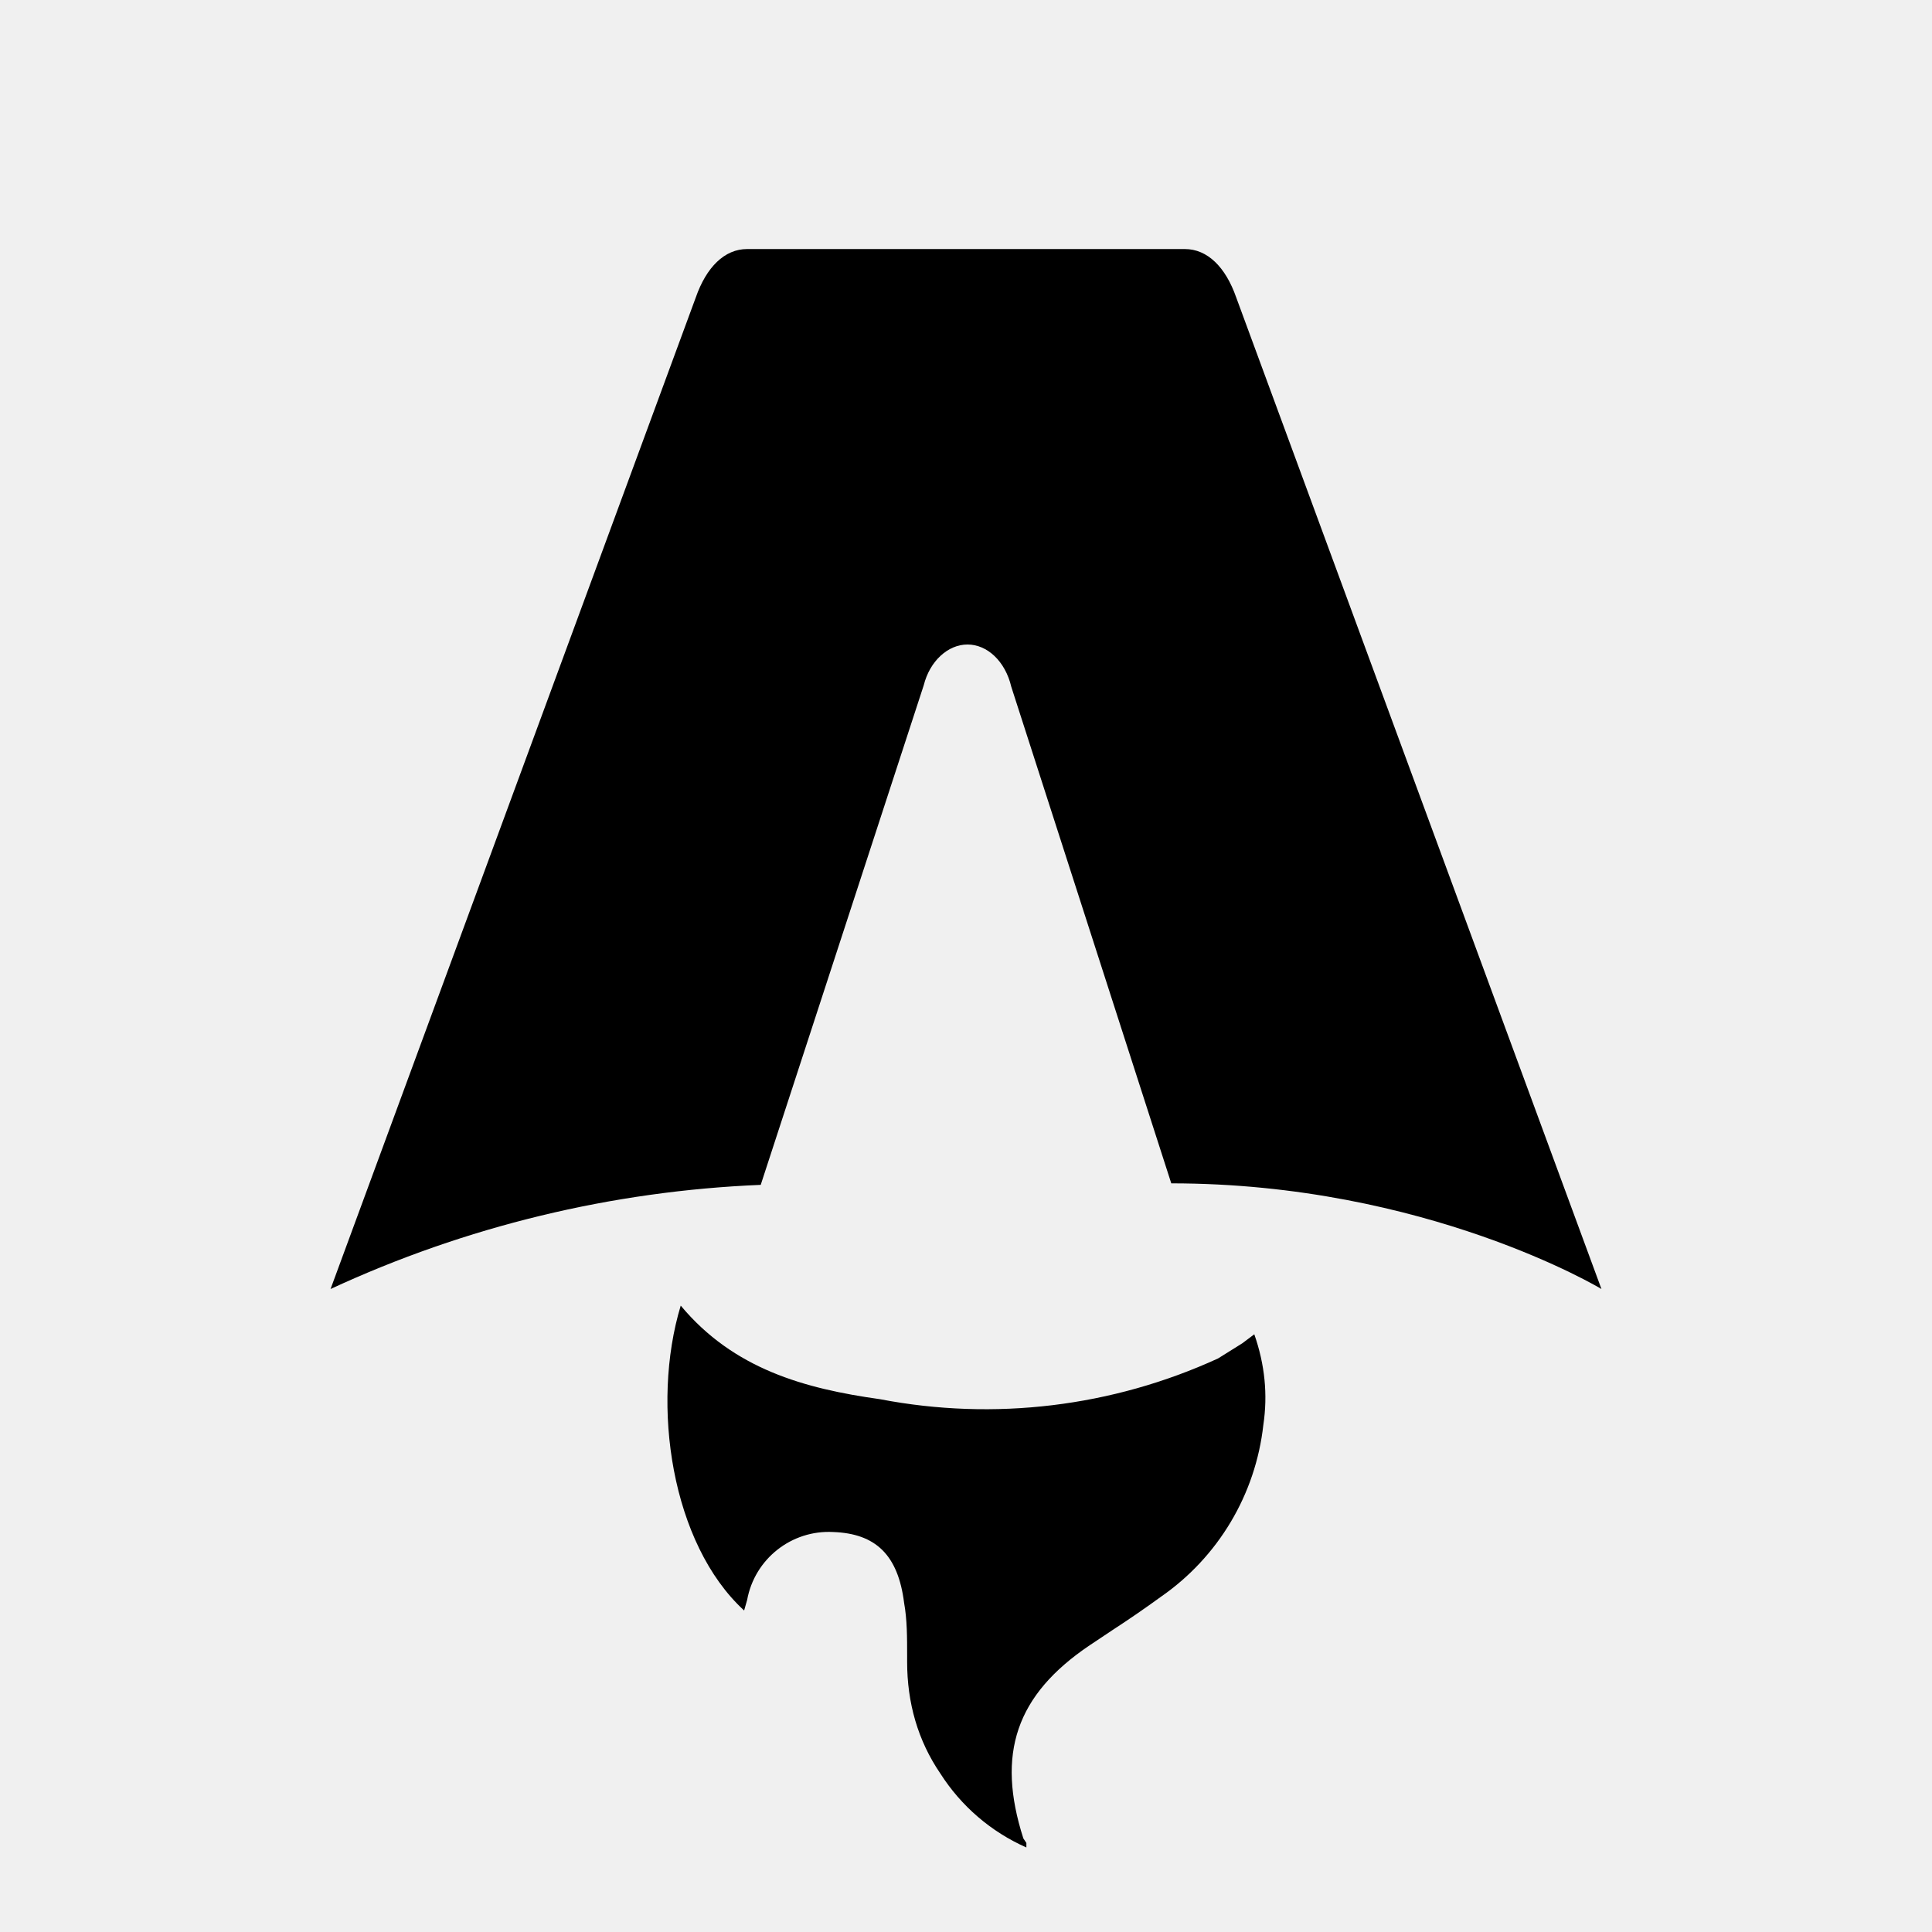
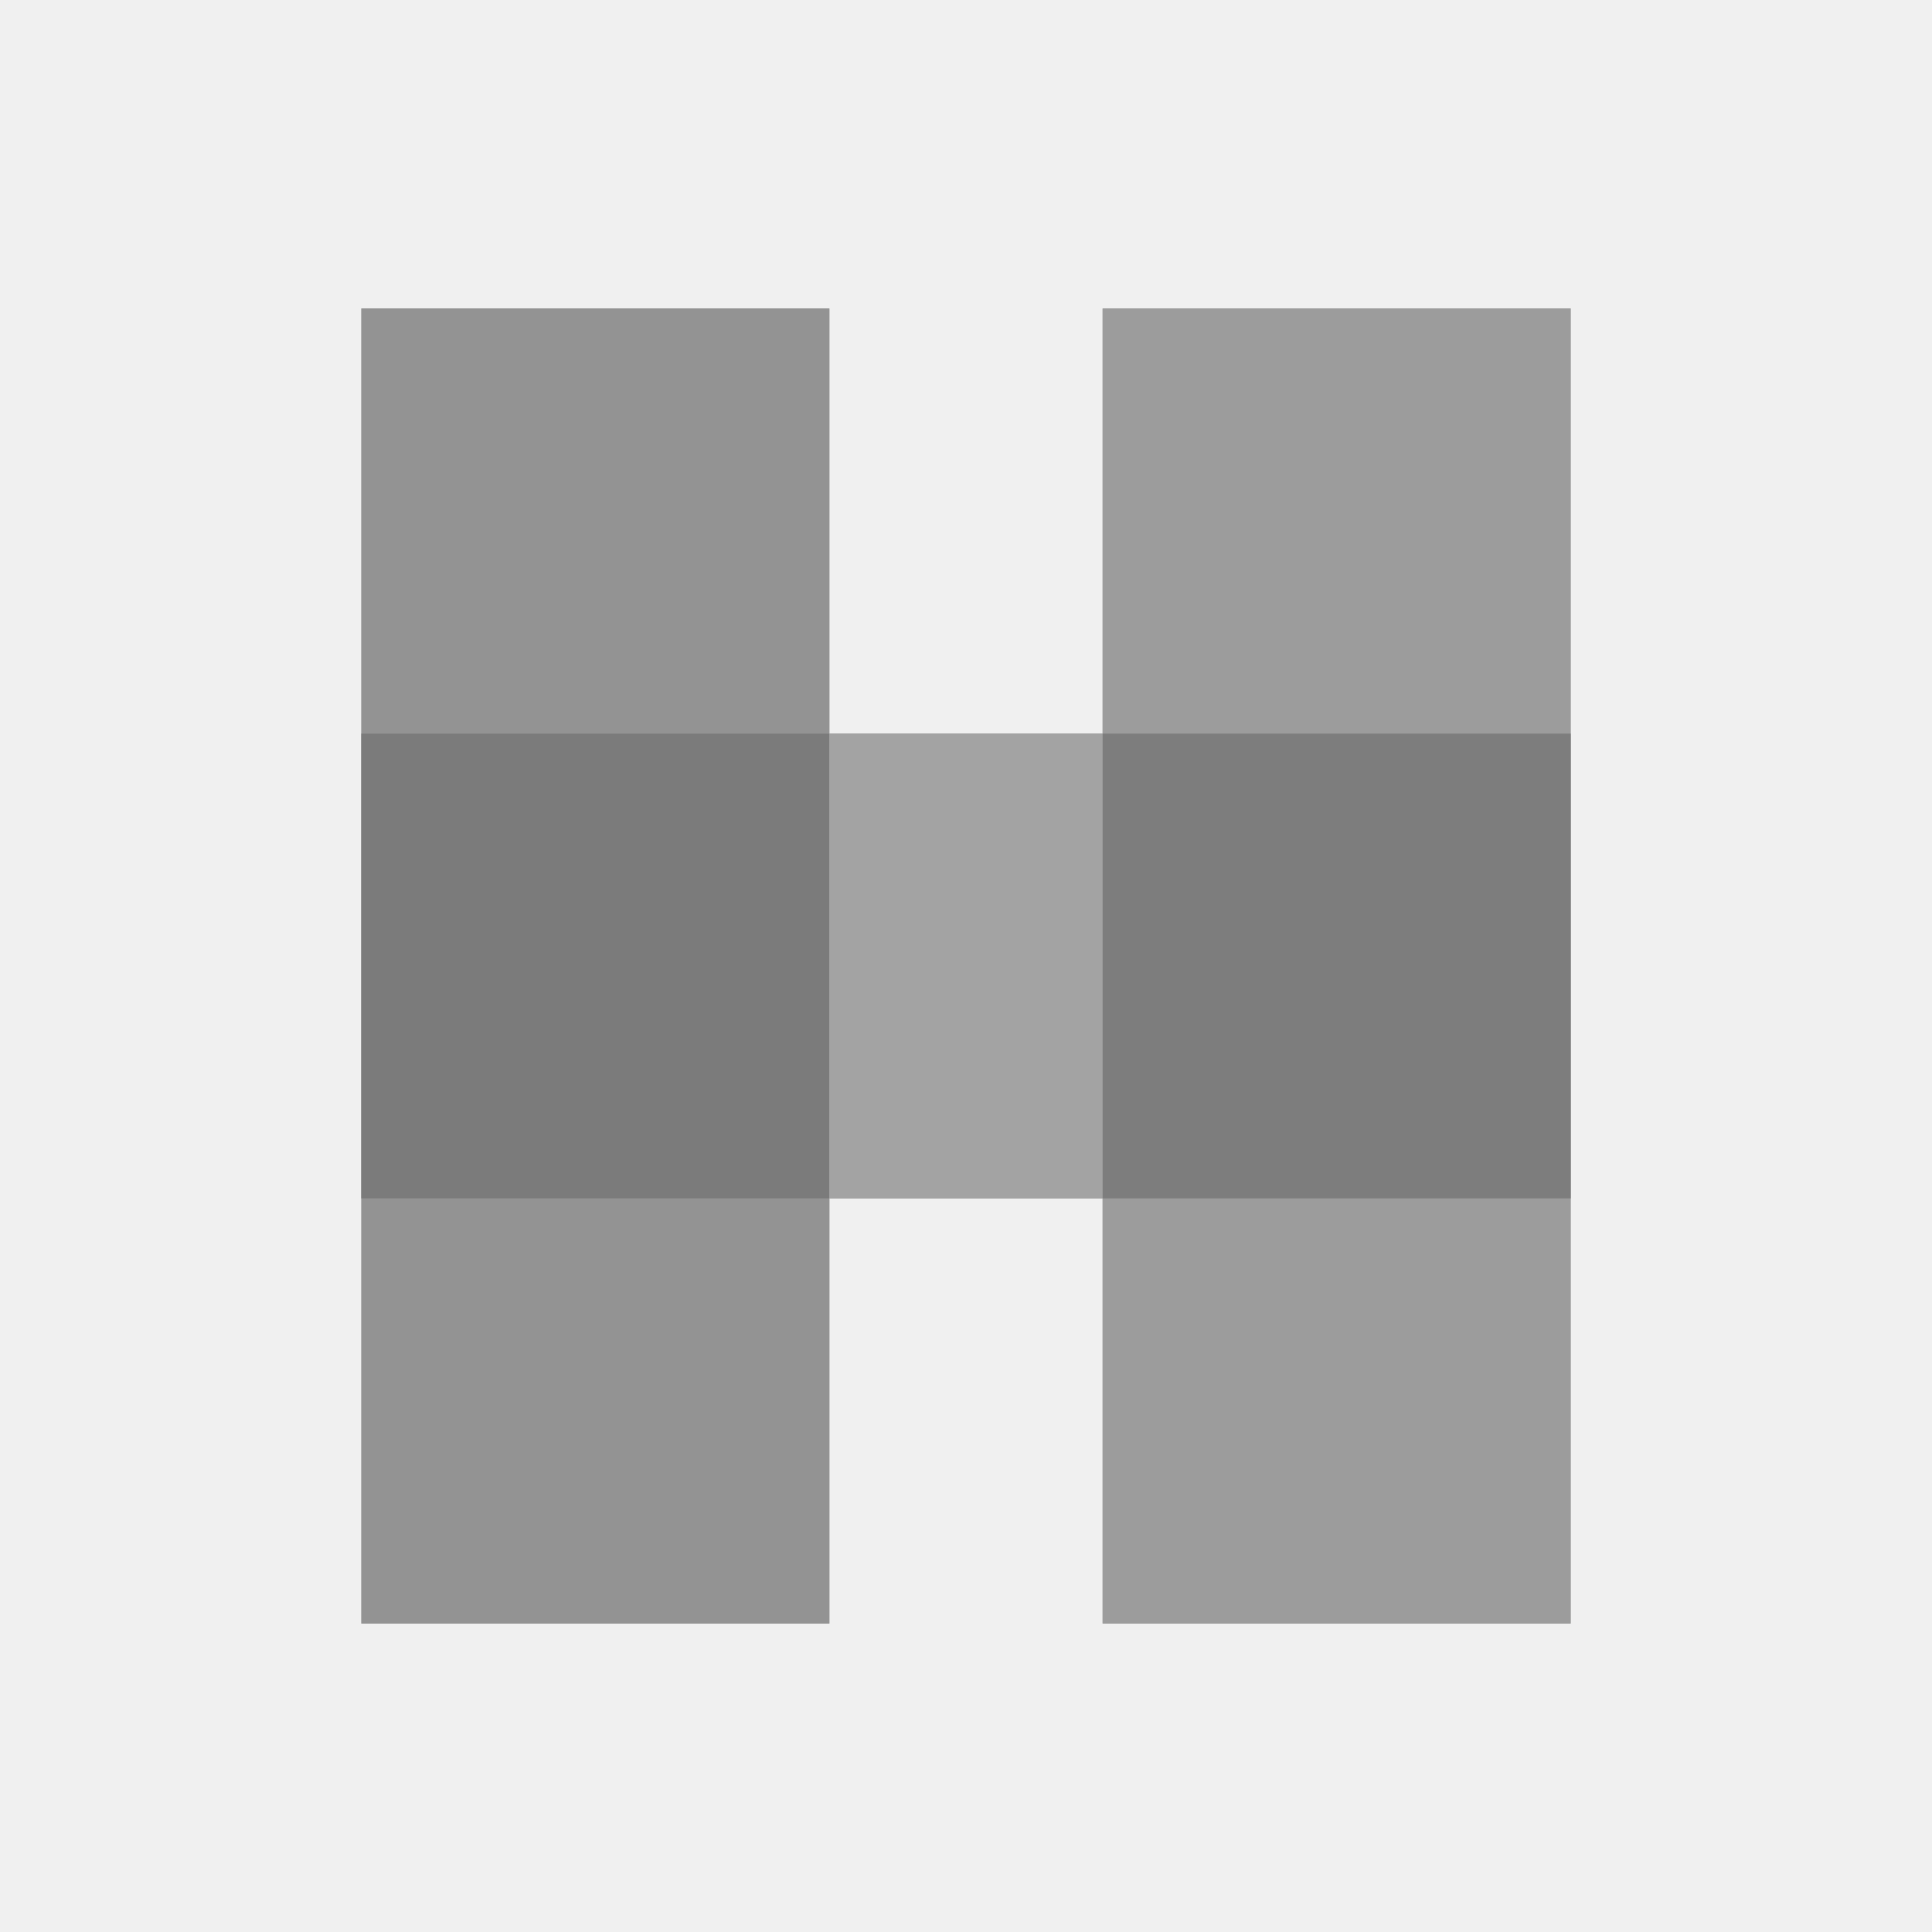
- <svg xmlns="http://www.w3.org/2000/svg" fill="none" viewBox="0 0 128 128">
-   <path d="M50.4 78.5a75.1 75.1 0 0 0-28.5 6.9l24.2-65.7c.7-2 1.9-3.2 3.4-3.2h29c1.5 0 2.7 1.2 3.4 3.2l24.2 65.7s-11.6-7-28.5-7L67 45.5c-.4-1.7-1.6-2.8-2.9-2.8-1.3 0-2.5 1.1-2.9 2.7L50.4 78.5Zm-1.1 28.2Zm-4.2-20.2c-2 6.6-.6 15.8 4.2 20.2a17.5 17.5 0 0 1 .2-.7 5.5 5.5 0 0 1 5.7-4.5c2.8.1 4.3 1.5 4.7 4.7.2 1.1.2 2.3.2 3.5v.4c0 2.7.7 5.2 2.2 7.4a13 13 0 0 0 5.7 4.9v-.3l-.2-.3c-1.8-5.6-.5-9.5 4.4-12.8l1.5-1a73 73 0 0 0 3.2-2.2 16 16 0 0 0 6.8-11.4c.3-2 .1-4-.6-6l-.8.6-1.6 1a37 37 0 0 1-22.4 2.7c-5-.7-9.7-2-13.2-6.2Z" />
-   <style>
-         path { fill: #000; }
-         @media (prefers-color-scheme: dark) {
-             path { fill: #FFF; }
-         }
-     </style>
+ <svg xmlns="http://www.w3.org/2000/svg" width="120" height="120" viewBox="0 0 120 120" version="1.1" id="svg5" xml:space="preserve">
+   <defs id="defs2">
+     <filter style="color-interpolation-filters:sRGB;" id="filter352" x="0" y="0" width="1" height="1">
+       <feColorMatrix values="0.21 0.72 0.072 -0.09 0 0.21 0.72 0.072 -0.09 0 0.21 0.72 0.072 -0.09 0 0 0 0 1 0 " id="feColorMatrix350" result="fbSourceGraphic" />
+       <feColorMatrix result="fbSourceGraphicAlpha" in="fbSourceGraphic" values="0 0 0 -1 0 0 0 0 -1 0 0 0 0 -1 0 0 0 0 1 0" id="feColorMatrix366" />
+       <feColorMatrix id="feColorMatrix368" values="0.21 0.72 0.072 0.01 0 0.21 0.72 0.072 0.01 0 0.21 0.72 0.072 0.01 0 0 0 0 1 0 " in="fbSourceGraphic" result="fbSourceGraphic" />
+       <feColorMatrix result="fbSourceGraphicAlpha" in="fbSourceGraphic" values="0 0 0 -1 0 0 0 0 -1 0 0 0 0 -1 0 0 0 0 1 0" id="feColorMatrix397" />
+       <feColorMatrix id="feColorMatrix399" values="0.21 0.72 0.072 0.41 0 0.21 0.72 0.072 0.41 0 0.21 0.72 0.072 0.41 0 0 0 0 1 0 " in="fbSourceGraphic" />
+     </filter>
+   </defs>
+   <g id="layer1">
+     <g id="g5223" transform="translate(-0.1756992)" style="filter:url(#filter352)">
+       <rect style="fill:#5828cb;fill-opacity:1;stroke:none;stroke-width:2.575;stroke-linecap:round;stroke-linejoin:round;stroke-miterlimit:4.5" id="rect1634-7" width="29.069" height="81.68" x="22.621" y="19.16" />
+       <rect style="fill:#bd2827;fill-opacity:1;stroke:none;stroke-width:2.575;stroke-linecap:round;stroke-linejoin:round;stroke-miterlimit:4.5" id="rect1634-7-5" width="29.069" height="81.68" x="68.662" y="19.16" />
+       <rect style="fill:#440ccc;fill-opacity:1;stroke:none;stroke-width:2;stroke-linecap:round;stroke-linejoin:round;stroke-miterlimit:4.5" id="rect4037" width="29.069" height="28.864" x="22.621" y="45.568" />
+       <rect style="fill:#663bca;fill-opacity:1;stroke:none;stroke-width:2;stroke-linecap:round;stroke-linejoin:round;stroke-miterlimit:4.5" id="rect4041" width="16.972" height="28.864" x="51.69" y="45.568" ry="0" />
+       <rect style="fill:#620c9b;fill-opacity:1;stroke:none;stroke-width:2;stroke-linecap:round;stroke-linejoin:round;stroke-miterlimit:4.5" id="rect4043" width="29.069" height="28.864" x="68.662" y="45.568" />
+     </g>
+   </g>
</svg>
